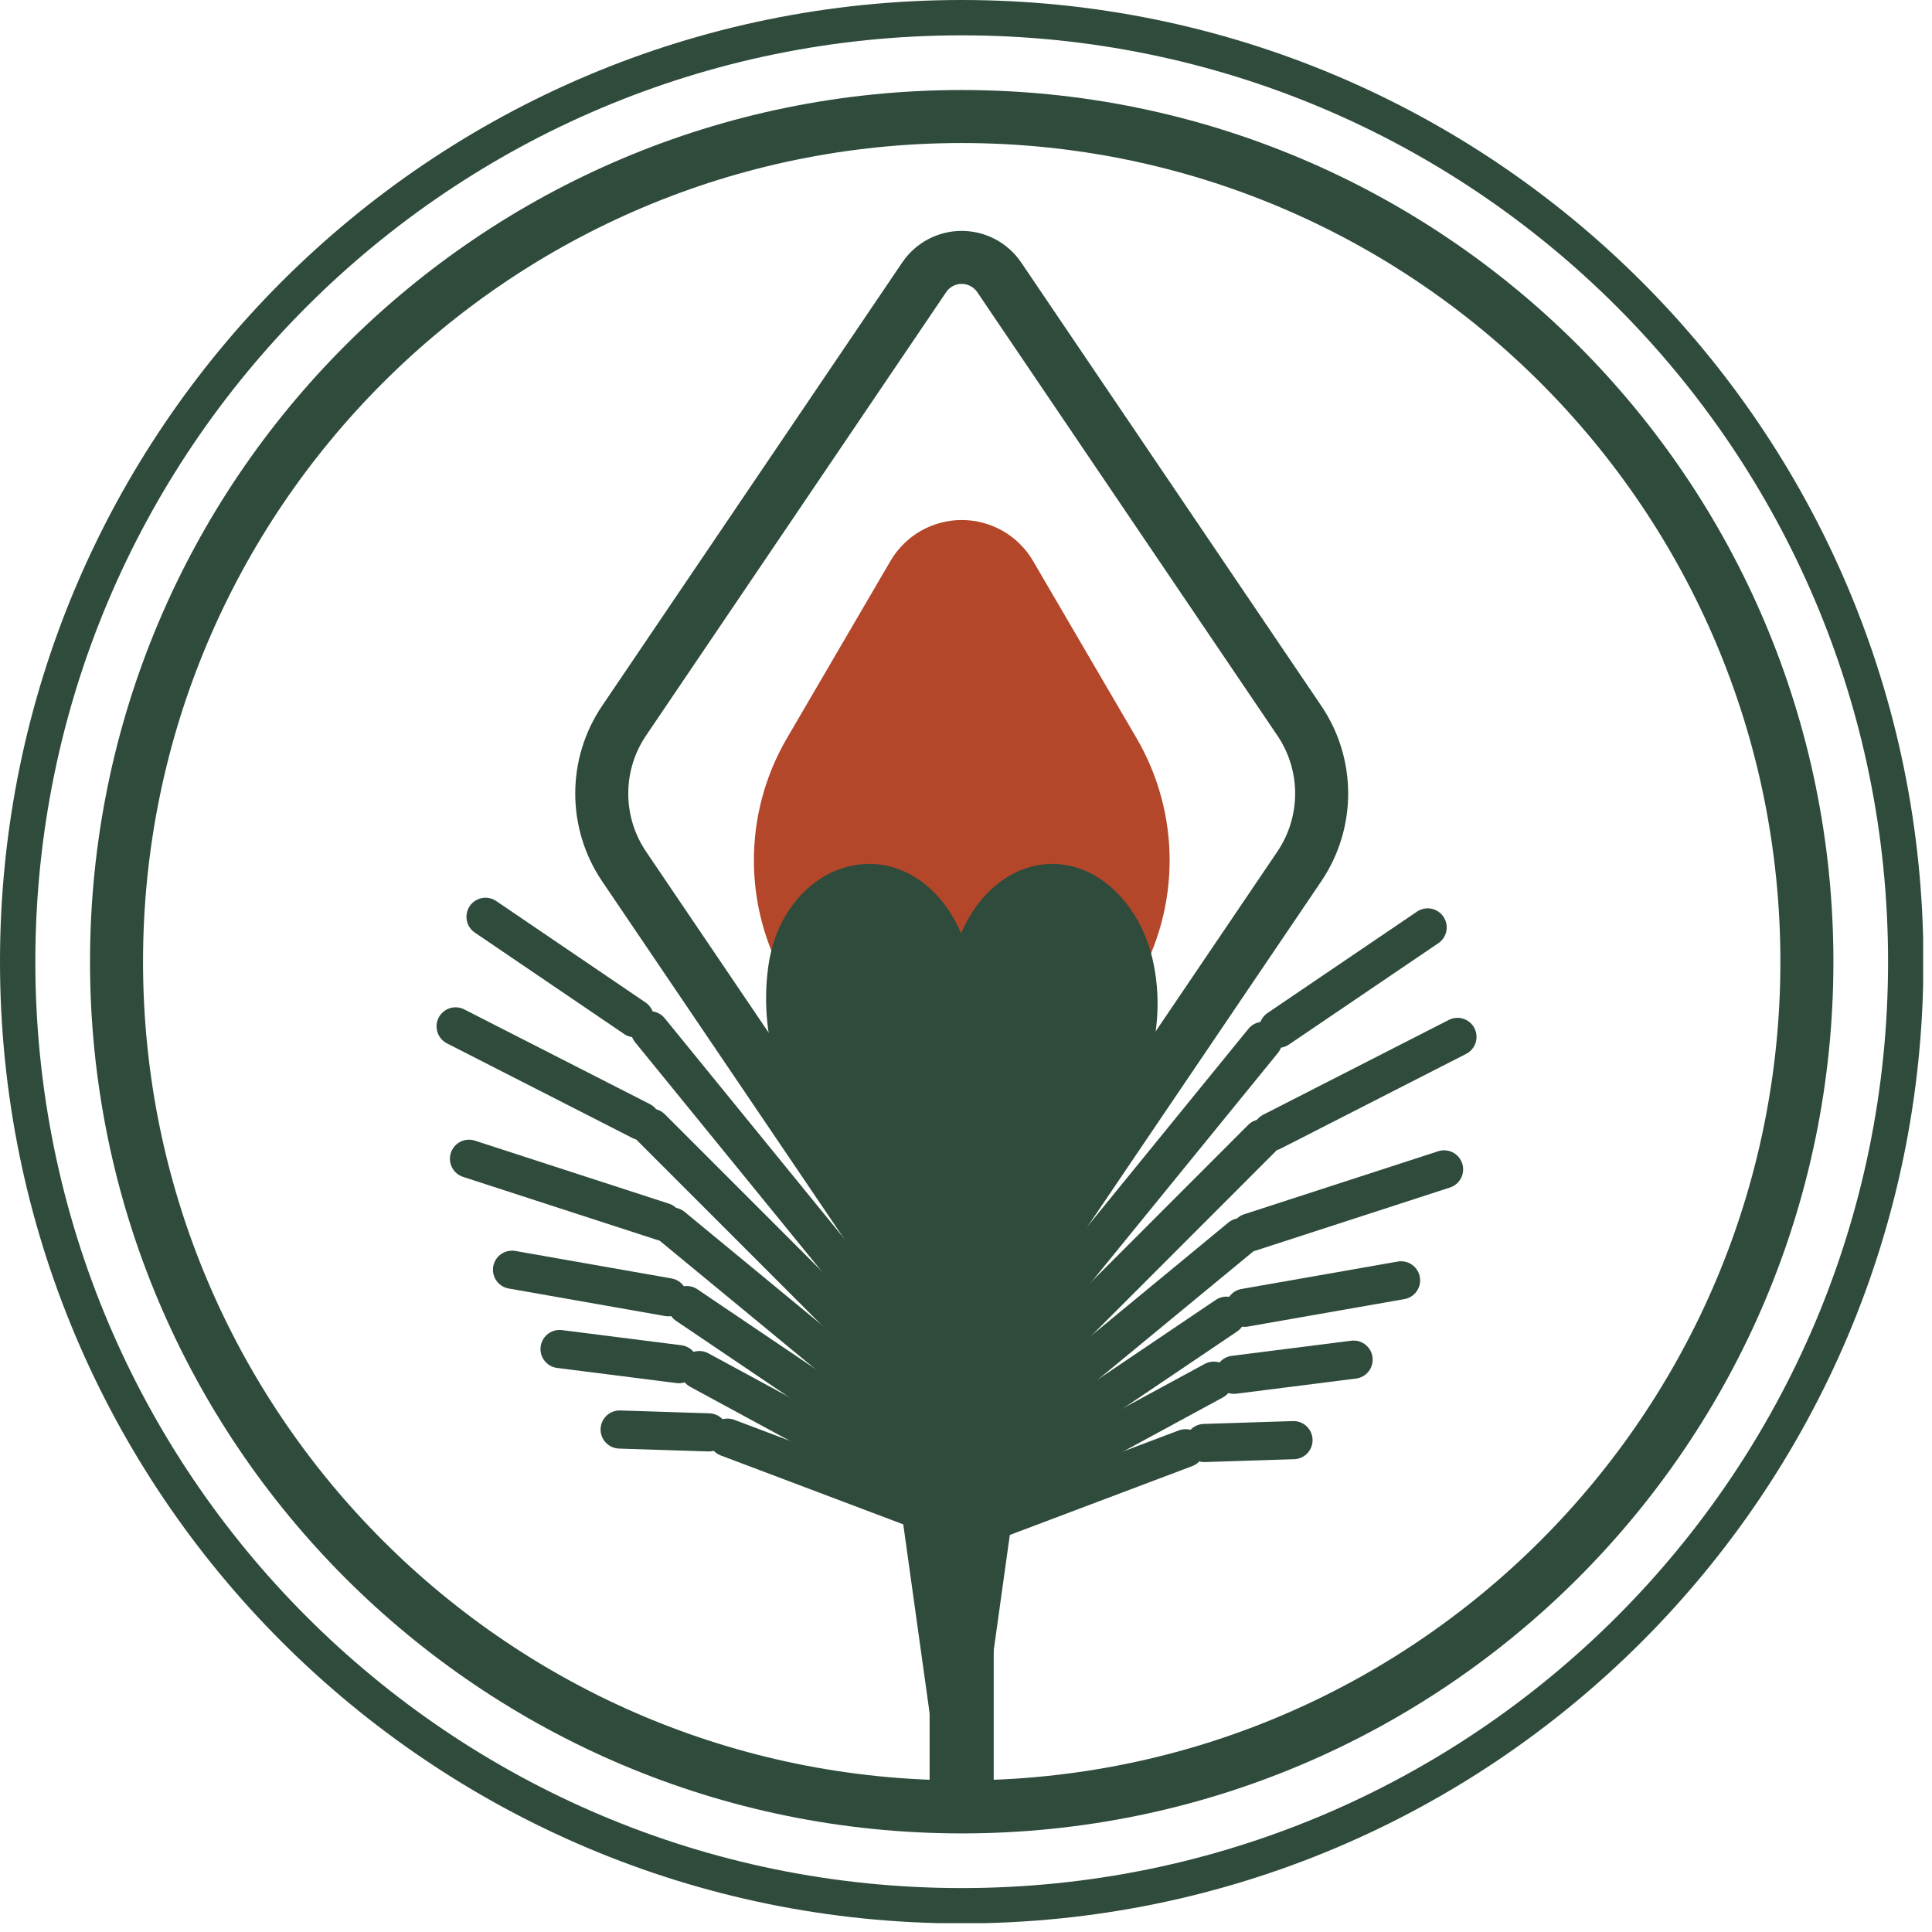
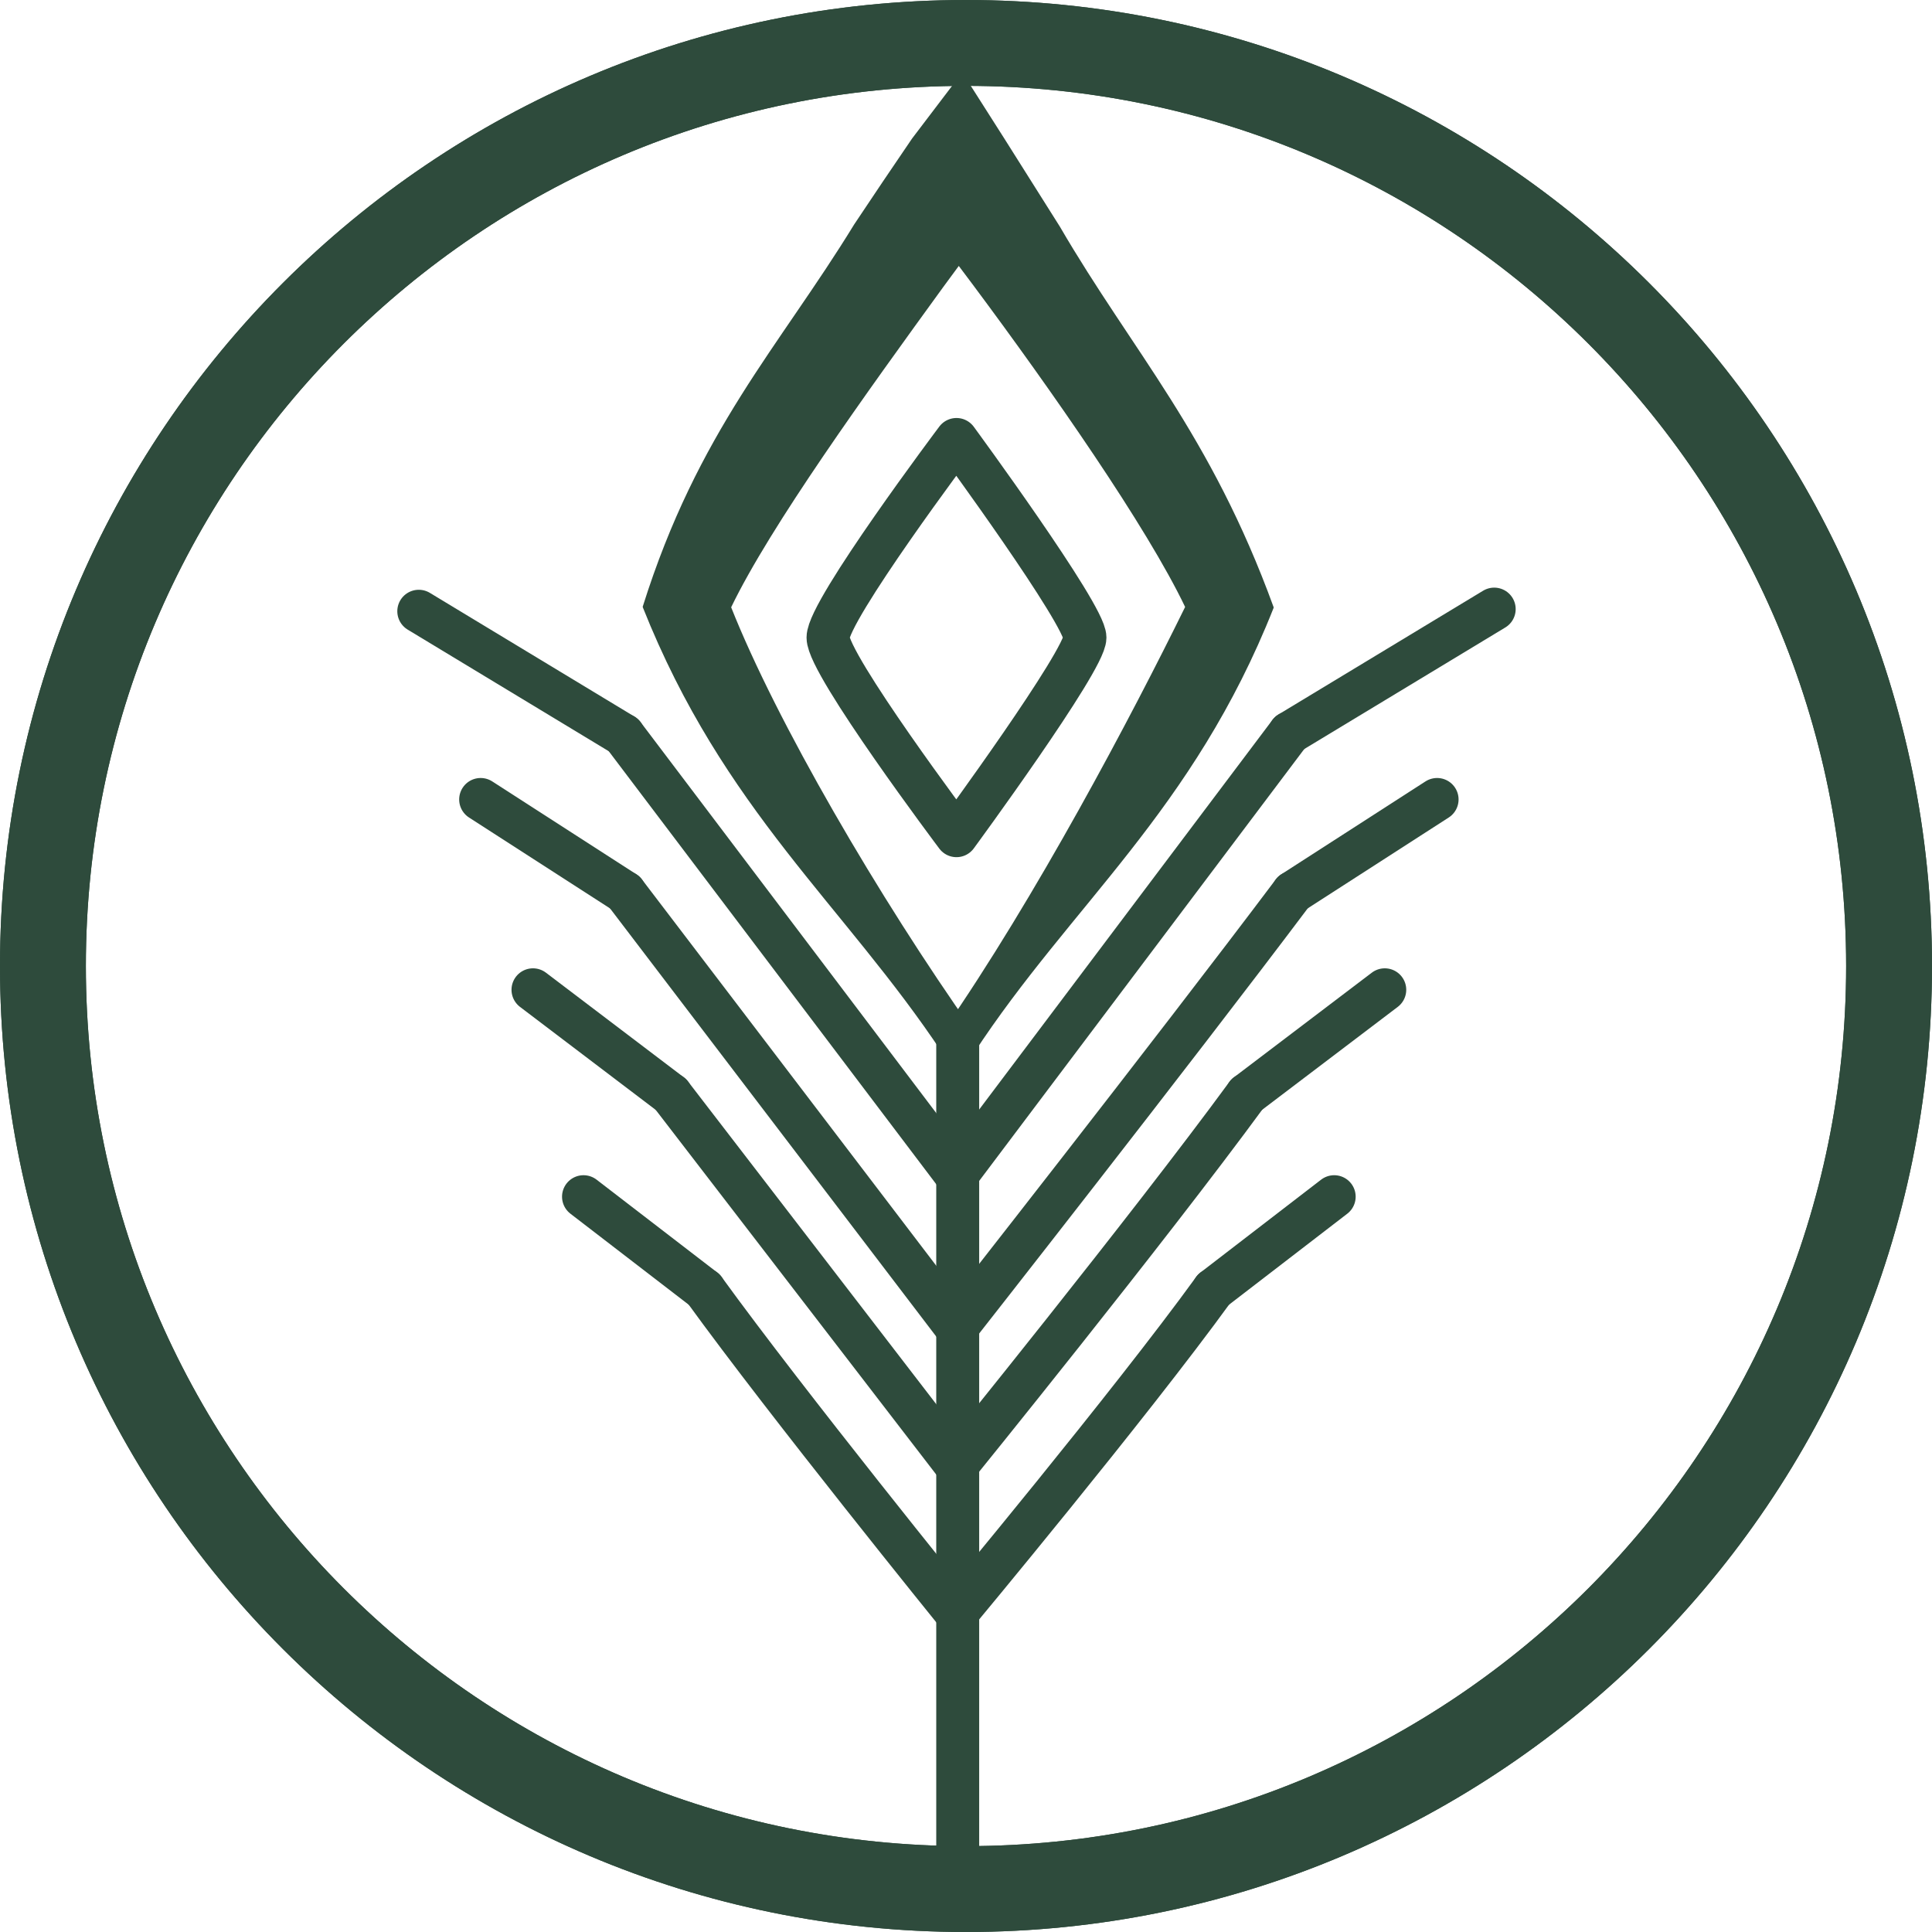
- <svg xmlns="http://www.w3.org/2000/svg" width="109" zoomAndPan="magnify" viewBox="0 0 81.75 81.75" height="109" preserveAspectRatio="xMidYMid meet" version="1.0">
-   <defs>
-     <clipPath id="581c0d3c7f">
-       <path d="M 0 0 L 81.5 0 L 81.5 81.5 L 0 81.5 Z M 0 0 " clip-rule="nonzero" />
-     </clipPath>
-     <clipPath id="64d92a876a">
-       <path d="M 0 0 L 81.375 0 L 81.375 81.375 L 0 81.375 Z M 0 0 " clip-rule="nonzero" />
-     </clipPath>
-     <clipPath id="4df596beeb">
-       <path d="M 40.691 0 C 18.219 0 0 18.219 0 40.691 C 0 63.168 18.219 81.387 40.691 81.387 C 63.168 81.387 81.387 63.168 81.387 40.691 C 81.387 18.219 63.168 0 40.691 0 Z M 40.691 0 " clip-rule="nonzero" />
-     </clipPath>
-     <clipPath id="4f96b3610b">
-       <path d="M 3.809 3.809 L 77.578 3.809 L 77.578 77.578 L 3.809 77.578 Z M 3.809 3.809 " clip-rule="nonzero" />
-     </clipPath>
-     <clipPath id="5b4d7d0fb0">
-       <path d="M 40.695 3.809 C 20.324 3.809 3.809 20.324 3.809 40.695 C 3.809 61.062 20.324 77.578 40.695 77.578 C 61.062 77.578 77.578 61.062 77.578 40.695 C 77.578 20.324 61.062 3.809 40.695 3.809 Z M 40.695 3.809 " clip-rule="nonzero" />
-     </clipPath>
-     <clipPath id="97b7cf4ad4">
-       <path d="M 24 9.027 L 57.34 9.027 L 57.34 58 L 24 58 Z M 24 9.027 " clip-rule="nonzero" />
-     </clipPath>
-     <clipPath id="64a12309ef">
-       <path d="M 43.207 11.102 L 55.906 29.863 C 57.426 32.105 57.426 35.047 55.906 37.293 L 43.207 56.051 C 42.641 56.887 41.699 57.387 40.691 57.387 C 39.688 57.387 38.742 56.887 38.18 56.051 L 25.48 37.293 C 23.961 35.047 23.961 32.105 25.48 29.863 L 38.18 11.102 C 38.742 10.27 39.688 9.77 40.691 9.77 C 41.699 9.77 42.641 10.27 43.207 11.102 Z M 43.207 11.102 " clip-rule="nonzero" />
-     </clipPath>
-     <clipPath id="19109c38f2">
-       <path d="M 31.828 22 L 49.566 22 L 49.566 50.875 L 31.828 50.875 Z M 31.828 22 " clip-rule="nonzero" />
-     </clipPath>
-     <clipPath id="070b167ec8">
-       <path d="M 43.711 23.734 L 48.094 31.238 C 49.957 34.43 49.957 38.375 48.094 41.566 L 43.711 49.07 C 43.086 50.141 41.938 50.801 40.695 50.801 C 39.453 50.801 38.305 50.141 37.68 49.07 L 33.297 41.566 C 31.434 38.375 31.434 34.43 33.297 31.238 L 37.68 23.734 C 38.305 22.664 39.453 22.004 40.695 22.004 C 41.938 22.004 43.086 22.664 43.711 23.734 Z M 43.711 23.734 " clip-rule="nonzero" />
-     </clipPath>
-     <clipPath id="1875dabb23">
-       <path d="M 0.828 0 L 18.566 0 L 18.566 28.875 L 0.828 28.875 Z M 0.828 0 " clip-rule="nonzero" />
-     </clipPath>
-     <clipPath id="970a7cc28c">
-       <path d="M 12.711 1.734 L 17.094 9.238 C 18.957 12.43 18.957 16.375 17.094 19.566 L 12.711 27.07 C 12.086 28.141 10.938 28.801 9.695 28.801 C 8.453 28.801 7.305 28.141 6.68 27.07 L 2.297 19.566 C 0.434 16.375 0.434 12.43 2.297 9.238 L 6.68 1.734 C 7.305 0.664 8.453 0.004 9.695 0.004 C 10.938 0.004 12.086 0.664 12.711 1.734 Z M 12.711 1.734 " clip-rule="nonzero" />
-     </clipPath>
-     <clipPath id="b5ddd669ab">
-       <rect x="0" width="19" y="0" height="29" />
-     </clipPath>
-     <clipPath id="8658d1a8f8">
-       <path d="M 39.871 38.121 L 62.992 38.121 L 62.992 69 L 39.871 69 Z M 39.871 38.121 " clip-rule="nonzero" />
-     </clipPath>
-     <clipPath id="a6825d878b">
-       <path d="M 44.547 38.121 L 62.992 38.121 L 62.992 53 L 44.547 53 Z M 44.547 38.121 " clip-rule="nonzero" />
-     </clipPath>
-     <clipPath id="73f54dbe50">
-       <path d="M 39.871 39.035 L 62.992 39.035 L 62.992 69.957 L 39.871 69.957 Z M 39.871 39.035 " clip-rule="nonzero" />
-     </clipPath>
-     <clipPath id="71817504cc">
-       <path d="M 44.547 38.121 L 62.992 38.121 L 62.992 57.773 L 44.547 57.773 Z M 44.547 38.121 " clip-rule="nonzero" />
-     </clipPath>
-     <clipPath id="a1553be9f5">
-       <path d="M 39.871 43 L 62 43 L 62 70.895 L 39.871 70.895 Z M 39.871 43 " clip-rule="nonzero" />
-     </clipPath>
-     <clipPath id="95fbb0bedb">
-       <path d="M 43.613 40 L 62.992 40 L 62.992 61.523 L 43.613 61.523 Z M 43.613 40 " clip-rule="nonzero" />
-     </clipPath>
-     <clipPath id="6e0cbb2c8f">
-       <path d="M 39.871 46.531 L 61.387 46.531 L 61.387 71.832 L 39.871 71.832 Z M 39.871 46.531 " clip-rule="nonzero" />
-     </clipPath>
-     <clipPath id="48115b3b8d">
-       <path d="M 43 45 L 62.992 45 L 62.992 65 L 43 65 Z M 43 45 " clip-rule="nonzero" />
-     </clipPath>
-     <clipPath id="29f356b134">
-       <path d="M 39.871 49 L 61 49 L 61 73 L 39.871 73 Z M 39.871 49 " clip-rule="nonzero" />
-     </clipPath>
-     <clipPath id="67cb8fc61f">
-       <path d="M 43 48 L 62.992 48 L 62.992 68 L 43 68 Z M 43 48 " clip-rule="nonzero" />
-     </clipPath>
-     <clipPath id="6f5547022a">
-       <path d="M 39.871 52.152 L 59.516 52.152 L 59.516 73.707 L 39.871 73.707 Z M 39.871 52.152 " clip-rule="nonzero" />
-     </clipPath>
-     <clipPath id="c22f3628e4">
-       <path d="M 41.742 51.215 L 62.992 51.215 L 62.992 70.895 L 41.742 70.895 Z M 41.742 51.215 " clip-rule="nonzero" />
-     </clipPath>
-     <clipPath id="921a4362e2">
-       <path d="M 39.871 56.84 L 50 56.84 L 50 75.844 L 39.871 75.844 Z M 39.871 56.84 " clip-rule="nonzero" />
-     </clipPath>
-     <clipPath id="492319afe8">
-       <path d="M 16.766 37.648 L 41.18 37.648 L 41.18 76.301 L 16.766 76.301 Z M 16.766 37.648 " clip-rule="nonzero" />
-     </clipPath>
-     <clipPath id="7a74d46b08">
-       <path d="M 2 0.676 L 25.082 0.676 L 25.082 31 L 2 31 Z M 2 0.676 " clip-rule="nonzero" />
-     </clipPath>
-     <clipPath id="fe91a750b8">
-       <path d="M 1.957 0.676 L 20 0.676 L 20 15.641 L 1.957 15.641 Z M 1.957 0.676 " clip-rule="nonzero" />
-     </clipPath>
-     <clipPath id="58db48857a">
-       <path d="M 2 1.586 L 25.082 1.586 L 25.082 32 L 2 32 Z M 2 1.586 " clip-rule="nonzero" />
-     </clipPath>
-     <clipPath id="1bc23dcdde">
-       <path d="M 1.957 0.676 L 20.402 0.676 L 20.402 20 L 1.957 20 Z M 1.957 0.676 " clip-rule="nonzero" />
-     </clipPath>
-     <clipPath id="681ab3d418">
-       <path d="M 3 5.332 L 25.082 5.332 L 25.082 33.445 L 3 33.445 Z M 3 5.332 " clip-rule="nonzero" />
-     </clipPath>
-     <clipPath id="d1b57790e6">
-       <path d="M 1.957 2.523 L 21.34 2.523 L 21.34 24 L 1.957 24 Z M 1.957 2.523 " clip-rule="nonzero" />
-     </clipPath>
-     <clipPath id="818f48843a">
-       <path d="M 3.562 9.082 L 25.082 9.082 L 25.082 34.383 L 3.562 34.383 Z M 3.562 9.082 " clip-rule="nonzero" />
-     </clipPath>
-     <clipPath id="a89e09b1be">
-       <path d="M 1.957 7.207 L 22 7.207 L 22 27.824 L 1.957 27.824 Z M 1.957 7.207 " clip-rule="nonzero" />
-     </clipPath>
-     <clipPath id="97a54554b0">
-       <path d="M 4 11 L 25.082 11 L 25.082 36 L 4 36 Z M 4 11 " clip-rule="nonzero" />
-     </clipPath>
-     <clipPath id="e9012a3ce2">
-       <path d="M 1.957 10.02 L 22 10.02 L 22 30 L 1.957 30 Z M 1.957 10.02 " clip-rule="nonzero" />
-     </clipPath>
-     <clipPath id="eaa94b394b">
-       <path d="M 5.434 14.703 L 25.082 14.703 L 25.082 36.258 L 5.434 36.258 Z M 5.434 14.703 " clip-rule="nonzero" />
-     </clipPath>
-     <clipPath id="209f007b57">
-       <path d="M 1.957 14 L 23.211 14 L 23.211 33 L 1.957 33 Z M 1.957 14 " clip-rule="nonzero" />
-     </clipPath>
-     <clipPath id="a87c7e33ef">
-       <path d="M 15 19.391 L 25.082 19.391 L 25.082 38.395 L 15 38.395 Z M 15 19.391 " clip-rule="nonzero" />
-     </clipPath>
-     <clipPath id="28c6c76c86">
-       <rect x="0" width="26" y="0" height="40" />
-     </clipPath>
-     <clipPath id="16f47d6fbc">
-       <path d="M 32.352 36.555 L 49 36.555 L 49 55.516 L 32.352 55.516 Z M 32.352 36.555 " clip-rule="nonzero" />
-     </clipPath>
-     <clipPath id="ac68acb5df">
-       <path d="M 48.762 40.555 C 48.234 38.32 46.543 36.559 44.543 36.555 C 42.863 36.555 41.406 37.746 40.668 39.496 C 39.93 37.746 38.473 36.559 36.793 36.555 C 34.699 36.555 32.871 38.32 32.512 40.875 C 31.602 47.363 37.375 52.441 40.68 55.477 C 43.738 52.668 50.258 46.945 48.762 40.555 Z M 48.762 40.555 " clip-rule="nonzero" />
-     </clipPath>
-     <clipPath id="becf692d96">
-       <path d="M 0.352 0.555 L 17 0.555 L 17 19.512 L 0.352 19.512 Z M 0.352 0.555 " clip-rule="nonzero" />
-     </clipPath>
-     <clipPath id="78a11c838c">
-       <path d="M 16.762 4.555 C 16.234 2.32 14.543 0.559 12.543 0.555 C 10.863 0.555 9.406 1.746 8.668 3.496 C 7.93 1.746 6.473 0.559 4.793 0.555 C 2.699 0.555 0.871 2.32 0.512 4.875 C -0.398 11.363 5.375 16.441 8.68 19.477 C 11.738 16.668 18.258 10.945 16.762 4.555 Z M 16.762 4.555 " clip-rule="nonzero" />
-     </clipPath>
-     <clipPath id="3d5355a351">
-       <rect x="0" width="17" y="0" height="20" />
-     </clipPath>
-     <clipPath id="fac908a593">
-       <rect x="0" width="82" y="0" height="82" />
-     </clipPath>
-   </defs>
-   <g clip-path="url(#581c0d3c7f)">
-     <g transform="matrix(1, 0, 0, 1, 0, -0.000000000000003731)">
-       <g clip-path="url(#fac908a593)">
-         <g clip-path="url(#64d92a876a)">
-           <g clip-path="url(#4df596beeb)">
-             <path stroke-linecap="butt" transform="matrix(0.678132, 0, 0, 0.678132, 0.00000165, -0.000000996951)" fill="none" stroke-linejoin="miter" d="M 60.005 0 C 26.866 0 -0 26.866 -0 60.005 C -0 93.15 26.866 120.016 60.005 120.016 C 93.15 120.016 120.016 93.15 120.016 60.005 C 120.016 26.866 93.15 0 60.005 0 Z M 60.005 0 " stroke="#2e4b3c" stroke-width="4.41" stroke-opacity="1" stroke-miterlimit="4" />
-           </g>
-         </g>
-         <g clip-path="url(#4f96b3610b)">
-           <g clip-path="url(#5b4d7d0fb0)">
-             <path stroke-linecap="butt" transform="matrix(0.678132, 0, 0, 0.678132, 3.80955, 3.809548)" fill="none" stroke-linejoin="miter" d="M 54.393 -0.001 C 24.353 -0.001 -0.001 24.353 -0.001 54.393 C -0.001 84.427 24.353 108.782 54.393 108.782 C 84.427 108.782 108.782 84.427 108.782 54.393 C 108.782 24.353 84.427 -0.001 54.393 -0.001 Z M 54.393 -0.001 " stroke="#2e4b3c" stroke-width="6.616" stroke-opacity="1" stroke-miterlimit="4" />
-           </g>
-         </g>
-         <g clip-path="url(#97b7cf4ad4)">
-           <g clip-path="url(#64a12309ef)">
-             <path stroke-linecap="butt" transform="matrix(0.678132, 0, 0, 0.678132, 22.96631, 7.384897)" fill="none" stroke-linejoin="miter" d="M 29.848 5.481 L 48.575 33.148 C 50.815 36.454 50.815 40.791 48.575 44.104 L 29.848 71.765 C 29.013 72.997 27.624 73.735 26.138 73.735 C 24.658 73.735 23.264 72.997 22.434 71.765 L 3.707 44.104 C 1.467 40.791 1.467 36.454 3.707 33.148 L 22.434 5.481 C 23.264 4.254 24.658 3.516 26.138 3.516 C 27.624 3.516 29.013 4.254 29.848 5.481 Z M 29.848 5.481 " stroke="#2e4b3c" stroke-width="6.616" stroke-opacity="1" stroke-miterlimit="4" />
-           </g>
-         </g>
-         <g clip-path="url(#19109c38f2)">
-           <g clip-path="url(#070b167ec8)">
-             <g transform="matrix(1, 0, 0, 1, 31, 22)">
-               <g clip-path="url(#b5ddd669ab)">
-                 <g clip-path="url(#1875dabb23)">
-                   <g clip-path="url(#970a7cc28c)">
-                     <rect x="-60.757" width="141.264" fill="#b4472a" y="-51.757" height="141.264" fill-opacity="1" />
-                   </g>
-                 </g>
-               </g>
-             </g>
-           </g>
-         </g>
-         <path stroke-linecap="butt" transform="matrix(0, -0.678132, 0.678132, 0, 39.33707, 76.14901)" fill="none" stroke-linejoin="miter" d="M 0.001 1.997 L 29.119 1.997 " stroke="#2e4b3c" stroke-width="4" stroke-opacity="1" stroke-miterlimit="4" />
-         <g clip-path="url(#8658d1a8f8)">
-           <path stroke-linecap="round" transform="matrix(0.0727441, -0.0893006, 0.0891568, 0.0728615, 40.11754, 59.13429)" fill="none" stroke-linejoin="miter" d="M 7.015 7.022 L 174.699 6.992 " stroke="#2e4b3c" stroke-width="14" stroke-opacity="1" stroke-miterlimit="4" />
-         </g>
-         <g clip-path="url(#a6825d878b)">
-           <path stroke-linecap="round" transform="matrix(0.0952545, -0.0646581, 0.064554, 0.0954081, 52.96883, 43.31896)" fill="none" stroke-linejoin="miter" d="M 7.003 6.971 L 73.378 6.998 " stroke="#2e4b3c" stroke-width="14" stroke-opacity="1" stroke-miterlimit="4" />
-         </g>
-         <g clip-path="url(#73f54dbe50)">
-           <path stroke-linecap="round" transform="matrix(0.081415, -0.0814469, 0.0813158, 0.0815463, 40.17232, 60.24951)" fill="none" stroke-linejoin="miter" d="M 7.008 7.005 L 155.331 6.986 " stroke="#2e4b3c" stroke-width="14" stroke-opacity="1" stroke-miterlimit="4" />
-         </g>
-         <g clip-path="url(#71817504cc)">
-           <path stroke-linecap="round" transform="matrix(0.102529, -0.0523186, 0.0522344, 0.102695, 52.73252, 47.5314)" fill="none" stroke-linejoin="miter" d="M 6.994 7.023 L 83.623 6.998 " stroke="#2e4b3c" stroke-width="14" stroke-opacity="1" stroke-miterlimit="4" />
-         </g>
-         <g clip-path="url(#a1553be9f5)">
-           <path stroke-linecap="round" transform="matrix(0.0888245, -0.0732676, 0.0731496, 0.0889678, 40.22954, 61.42035)" fill="none" stroke-linejoin="miter" d="M 6.994 7.006 L 132.284 7.007 " stroke="#2e4b3c" stroke-width="14" stroke-opacity="1" stroke-miterlimit="4" />
-         </g>
-         <g clip-path="url(#95fbb0bedb)">
-           <path stroke-linecap="round" transform="matrix(0.109442, -0.0355965, 0.0355392, 0.109619, 51.87701, 51.63285)" fill="none" stroke-linejoin="miter" d="M 6.996 6.975 L 82.047 7.008 " stroke="#2e4b3c" stroke-width="14" stroke-opacity="1" stroke-miterlimit="4" />
-         </g>
-         <g clip-path="url(#6e0cbb2c8f)">
-           <path stroke-linecap="round" transform="matrix(0.0954051, -0.0644352, 0.0643314, 0.095559, 40.42101, 62.44485)" fill="none" stroke-linejoin="miter" d="M 7.012 6.981 L 115.526 7.022 " stroke="#2e4b3c" stroke-width="14" stroke-opacity="1" stroke-miterlimit="4" />
-         </g>
-         <g clip-path="url(#48115b3b8d)">
-           <path stroke-linecap="round" transform="matrix(0.113348, -0.0198534, 0.0198214, 0.113531, 51.73903, 54.68114)" fill="none" stroke-linejoin="miter" d="M 7.007 6.993 L 65.355 6.977 " stroke="#2e4b3c" stroke-width="14" stroke-opacity="1" stroke-miterlimit="4" />
-         </g>
-         <g clip-path="url(#29f356b134)">
-           <path stroke-linecap="round" transform="matrix(0.10119, -0.054872, 0.0547836, 0.101353, 40.60183, 63.34104)" fill="none" stroke-linejoin="miter" d="M 7.022 6.989 L 102.534 6.976 " stroke="#2e4b3c" stroke-width="14" stroke-opacity="1" stroke-miterlimit="4" />
-         </g>
-         <g clip-path="url(#67cb8fc61f)">
-           <path stroke-linecap="round" transform="matrix(0.114163, -0.014429, 0.0144057, 0.114347, 51.31741, 57.46984)" fill="none" stroke-linejoin="miter" d="M 7.009 7.024 L 51.321 7.013 " stroke="#2e4b3c" stroke-width="14" stroke-opacity="1" stroke-miterlimit="4" />
-         </g>
-         <g clip-path="url(#6f5547022a)">
-           <path stroke-linecap="round" transform="matrix(0.107687, -0.0406142, 0.0405488, 0.107861, 40.74419, 63.97405)" fill="none" stroke-linejoin="miter" d="M 6.994 7.003 L 84.845 6.982 " stroke="#2e4b3c" stroke-width="14" stroke-opacity="1" stroke-miterlimit="4" />
-         </g>
-         <g clip-path="url(#c22f3628e4)">
-           <path stroke-linecap="round" transform="matrix(0.11501, -0.00363897, 0.00363311, 0.115196, 50.12641, 60.27769)" fill="none" stroke-linejoin="miter" d="M 7.001 7 L 39.845 6.986 " stroke="#2e4b3c" stroke-width="14" stroke-opacity="1" stroke-miterlimit="4" />
-         </g>
-         <g clip-path="url(#921a4362e2)">
-           <path stroke-linecap="round" transform="matrix(-0.0159271, 0.114145, -0.113961, -0.0159528, 42.83501, 64.19386)" fill="none" stroke-linejoin="miter" d="M 6.02 6.006 L 94.312 6.006 " stroke="#2e4b3c" stroke-width="12" stroke-opacity="1" stroke-miterlimit="4" />
-         </g>
-         <g clip-path="url(#492319afe8)">
-           <g transform="matrix(1, 0, 0, 1, 16, 37)">
-             <g clip-path="url(#28c6c76c86)">
-               <g clip-path="url(#7a74d46b08)">
-                 <path stroke-linecap="round" transform="matrix(-0.0727441, -0.0893006, -0.0891568, 0.0728615, 24.83328, 21.68565)" fill="none" stroke-linejoin="miter" d="M 7.006 7.004 L 174.712 6.999 " stroke="#2e4b3c" stroke-width="14" stroke-opacity="1" stroke-miterlimit="4" />
-               </g>
-               <g clip-path="url(#fe91a750b8)">
-                 <path stroke-linecap="round" transform="matrix(-0.0952545, -0.0646581, -0.064554, 0.0954081, 11.98199, 5.870334)" fill="none" stroke-linejoin="miter" d="M 6.999 7.003 L 73.364 6.983 " stroke="#2e4b3c" stroke-width="14" stroke-opacity="1" stroke-miterlimit="4" />
-               </g>
-               <g clip-path="url(#58db48857a)">
-                 <path stroke-linecap="round" transform="matrix(-0.081415, -0.0814469, -0.0813158, 0.0815463, 24.7785, 22.80088)" fill="none" stroke-linejoin="miter" d="M 6.997 6.988 L 155.345 6.993 " stroke="#2e4b3c" stroke-width="14" stroke-opacity="1" stroke-miterlimit="4" />
-               </g>
-               <g clip-path="url(#1bc23dcdde)">
-                 <path stroke-linecap="round" transform="matrix(-0.102529, -0.0523186, -0.0522344, 0.102695, 12.2183, 10.08277)" fill="none" stroke-linejoin="miter" d="M 7.008 7.025 L 83.622 7.03 " stroke="#2e4b3c" stroke-width="14" stroke-opacity="1" stroke-miterlimit="4" />
-               </g>
-               <g clip-path="url(#681ab3d418)">
-                 <path stroke-linecap="round" transform="matrix(-0.0888245, -0.0732676, -0.0731496, 0.0889678, 24.72128, 23.97172)" fill="none" stroke-linejoin="miter" d="M 6.982 6.99 L 132.298 7.012 " stroke="#2e4b3c" stroke-width="14" stroke-opacity="1" stroke-miterlimit="4" />
-               </g>
-               <g clip-path="url(#d1b57790e6)">
-                 <path stroke-linecap="round" transform="matrix(-0.109442, -0.0355965, -0.0355392, 0.109619, 13.07381, 14.18422)" fill="none" stroke-linejoin="miter" d="M 7.011 6.975 L 82.062 7.007 " stroke="#2e4b3c" stroke-width="14" stroke-opacity="1" stroke-miterlimit="4" />
-               </g>
-               <g clip-path="url(#818f48843a)">
-                 <path stroke-linecap="round" transform="matrix(-0.0954051, -0.0644352, -0.0643314, 0.095559, 24.52981, 24.99623)" fill="none" stroke-linejoin="miter" d="M 7.007 7.013 L 115.513 7.006 " stroke="#2e4b3c" stroke-width="14" stroke-opacity="1" stroke-miterlimit="4" />
-               </g>
-               <g clip-path="url(#a89e09b1be)">
-                 <path stroke-linecap="round" transform="matrix(-0.113348, -0.0198534, -0.0198214, 0.113531, 13.21179, 17.23251)" fill="none" stroke-linejoin="miter" d="M 7.016 7.024 L 65.369 6.975 " stroke="#2e4b3c" stroke-width="14" stroke-opacity="1" stroke-miterlimit="4" />
-               </g>
-               <g clip-path="url(#97a54554b0)">
-                 <path stroke-linecap="round" transform="matrix(-0.10119, -0.054872, -0.0547836, 0.101353, 24.34899, 25.89241)" fill="none" stroke-linejoin="miter" d="M 7.007 6.975 L 102.548 6.978 " stroke="#2e4b3c" stroke-width="14" stroke-opacity="1" stroke-miterlimit="4" />
-               </g>
-               <g clip-path="url(#e9012a3ce2)">
-                 <path stroke-linecap="round" transform="matrix(-0.114163, -0.014429, -0.0144057, 0.114347, 13.63341, 20.02121)" fill="none" stroke-linejoin="miter" d="M 7.023 7.021 L 51.301 7.005 " stroke="#2e4b3c" stroke-width="14" stroke-opacity="1" stroke-miterlimit="4" />
-               </g>
-               <g clip-path="url(#eaa94b394b)">
-                 <path stroke-linecap="round" transform="matrix(-0.107687, -0.0406142, -0.0405488, 0.107861, 24.20663, 26.52542)" fill="none" stroke-linejoin="miter" d="M 7.008 7.003 L 84.86 6.983 " stroke="#2e4b3c" stroke-width="14" stroke-opacity="1" stroke-miterlimit="4" />
-               </g>
-               <g clip-path="url(#209f007b57)">
-                 <path stroke-linecap="round" transform="matrix(-0.11501, -0.00363897, -0.00363311, 0.115196, 14.82442, 22.82906)" fill="none" stroke-linejoin="miter" d="M 7.015 6.995 L 39.825 6.981 " stroke="#2e4b3c" stroke-width="14" stroke-opacity="1" stroke-miterlimit="4" />
-               </g>
-               <g clip-path="url(#a87c7e33ef)">
-                 <path stroke-linecap="round" transform="matrix(0.0159271, 0.114145, 0.113961, -0.0159528, 22.11581, 26.74523)" fill="none" stroke-linejoin="miter" d="M 6.013 5.993 L 94.305 5.993 " stroke="#2e4b3c" stroke-width="12" stroke-opacity="1" stroke-miterlimit="4" />
-               </g>
-             </g>
-           </g>
-         </g>
-         <g clip-path="url(#16f47d6fbc)">
-           <g clip-path="url(#ac68acb5df)">
-             <g transform="matrix(1, 0, 0, 1, 32, 36)">
-               <g clip-path="url(#3d5355a351)">
-                 <g clip-path="url(#becf692d96)">
-                   <g clip-path="url(#78a11c838c)">
-                     <path fill="#2e4b3c" d="M 0.414 0.555 L 16.98 0.555 L 16.98 19.453 L 0.414 19.453 Z M 0.414 0.555 " fill-opacity="1" fill-rule="nonzero" />
-                   </g>
-                 </g>
-               </g>
-             </g>
-           </g>
-         </g>
-       </g>
-     </g>
-   </g>
+ <svg xmlns="http://www.w3.org/2000/svg" width="45" height="45" viewBox="0 0 45 45" fill="none">
+   <path d="M21.245 3.225C21.96 3.742 22.675 4.258 23.391 4.775C22.924 5.39 22.44 6.043 21.974 6.68C20.197 9.128 17.946 12.245 17.029 14.147C17.029 14.145 17.029 14.143 17.029 14.142C18.081 16.799 20.466 20.899 22.674 24.023C22.675 24.024 22.675 24.025 22.675 24.025L21.957 24.029C24.13 20.896 26.348 16.694 27.606 14.133C27.606 14.133 27.606 14.133 27.606 14.133C27.606 14.136 27.606 14.139 27.606 14.142C26.712 12.269 24.482 9.077 22.678 6.656C22.206 6.024 21.713 5.373 21.236 4.763C21.957 4.254 22.678 3.746 23.399 3.237C23.825 3.911 24.261 4.603 24.686 5.278C26.377 8.184 28.196 10.104 29.665 14.142C29.665 14.147 29.665 14.153 29.665 14.158C29.665 14.158 29.665 14.158 29.665 14.158C27.787 18.904 24.942 21.074 22.678 24.537L22.322 25.043L21.96 24.542C21.96 24.541 21.959 24.541 21.958 24.539C19.662 21.078 16.856 18.884 14.971 14.142C14.971 14.137 14.971 14.133 14.971 14.128C16.257 10.036 18.145 8.086 19.895 5.228C20.339 4.561 20.794 3.885 21.245 3.225ZM23.391 4.775L21.245 3.225L22.413 1.688L23.399 3.237L21.236 4.763L23.391 4.775Z" fill="#2E4B3C" />
+   <path d="M22.278 10.236C22.278 10.236 19.286 14.216 19.286 14.85C19.286 15.485 22.278 19.465 22.278 19.465C22.278 19.465 25.271 15.388 25.271 14.85C25.271 14.313 22.278 10.236 22.278 10.236Z" stroke="#2E4B3C" stroke-linejoin="round" />
+   <path d="M22.807 24.264L22.807 23.764L21.807 23.764L21.807 24.264L22.307 24.264L22.807 24.264ZM21.807 43C21.807 43.276 22.031 43.5 22.307 43.5C22.583 43.5 22.807 43.276 22.807 43L22.307 43L21.807 43ZM22.307 24.264L21.807 24.264L21.807 43L22.307 43L22.807 43L22.807 24.264L22.307 24.264Z" fill="#2E4B3C" />
+   <path d="M30.037 17.069L22.278 27.377L14.52 17.119M30.114 20.785C27.282 24.551 22.278 30.924 22.278 30.924L14.553 20.785M29.039 25.493C26.716 28.663 22.278 34.138 22.278 34.138L15.628 25.493M28.264 30.037C26.321 32.719 22.278 37.574 22.278 37.574C22.278 37.574 18.347 32.719 16.404 30.037" stroke="#2E4B3C" stroke-linecap="round" stroke-linejoin="bevel" />
+   <path d="M30.114 20.785C30.114 20.785 32.161 19.466 33.473 18.621M14.553 20.785L11.195 18.621" stroke="#2E4B3C" stroke-linecap="round" />
+   <path d="M30.037 17.069L34.803 14.187" stroke="#2E4B3C" stroke-linecap="round" />
+   <path d="M14.52 17.119L9.754 14.237" stroke="#2E4B3C" stroke-linecap="round" />
+   <path d="M29.04 25.493C29.04 25.493 30.998 24.006 32.254 23.054M15.628 25.493L12.414 23.054" stroke="#2E4B3C" stroke-linecap="round" />
+   <path d="M28.264 30.037L31.076 27.873M16.404 30.037L13.591 27.873" stroke="#2E4B3C" stroke-linecap="round" />
+   <circle cx="22.5" cy="22.5" r="21.5" stroke="#2E4B3C" stroke-width="2" />
+   <circle cx="22.5" cy="22.5" r="21.5" stroke="#2E4B3C" stroke-width="2" />
</svg>
